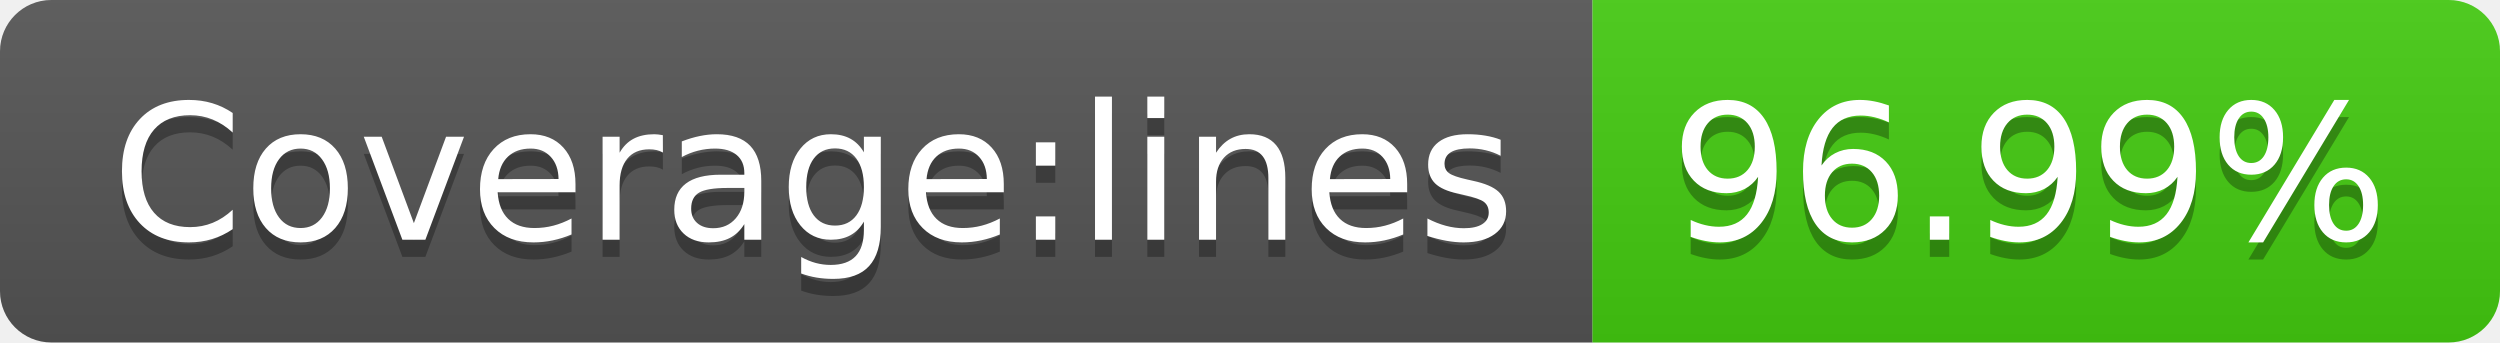
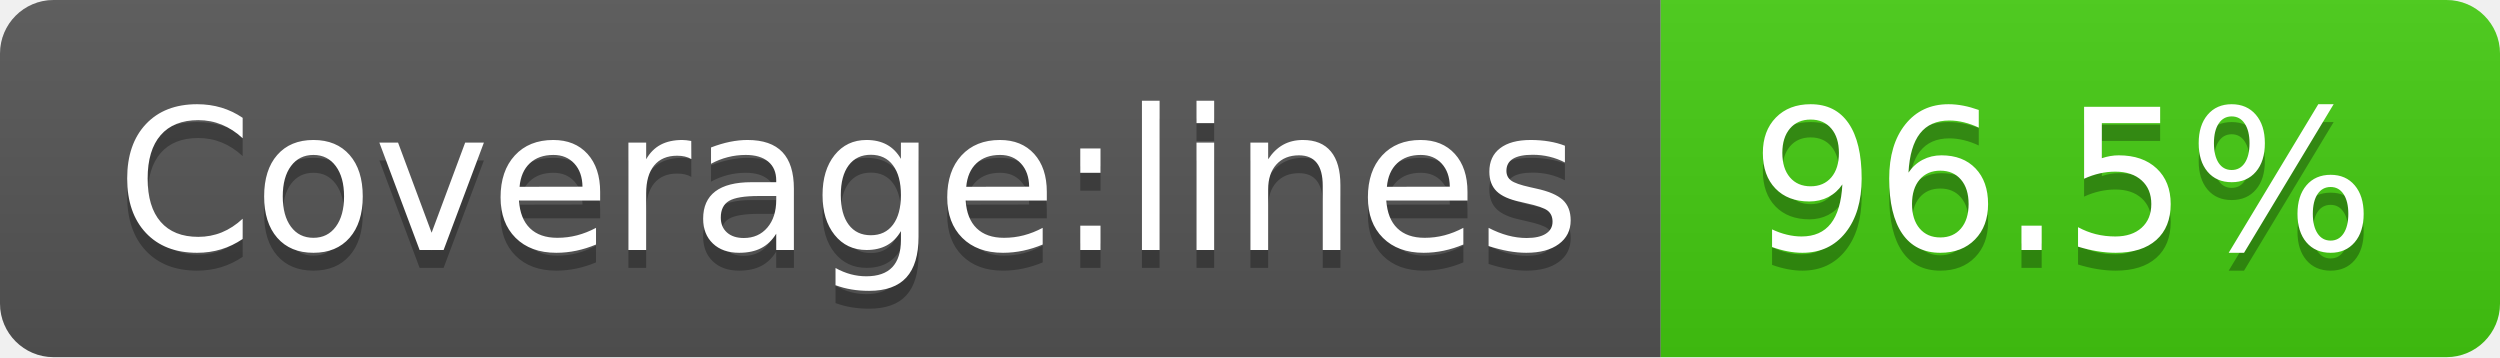
- <svg xmlns="http://www.w3.org/2000/svg" width="146" height="20">
-   <linearGradient id="b" x2="0" y2="100%">
+ <svg xmlns="http://www.w3.org/2000/svg" width="140" height="20">
+   <linearGradient id="s" x2="0" y2="100%">
    <stop offset="0" stop-color="#bbb" stop-opacity=".1" />
    <stop offset="1" stop-opacity=".1" />
  </linearGradient>
-   <clipPath id="a">
-     <rect width="146" height="20" rx="3" fill="#fff" />
+   <clipPath id="r">
+     <rect width="140" height="20" rx="3" fill="#fff" />
  </clipPath>
-   <g clip-path="url(#a)">
-     <path fill="#555" d="M0 0h93v20H0z" />
-     <path fill="#4c1" d="M93 0h53v20H93z" />
-     <path fill="url(#b)" d="M0 0h146v20H0z" />
+   <g clip-path="url(#r)">
+     <rect width="93" height="20" fill="#555" />
+     <rect x="93" width="47" height="20" fill="#4c1" />
+     <rect width="140" height="20" fill="url(#s)" />
  </g>
  <g fill="#fff" text-anchor="middle" font-family="DejaVu Sans,Verdana,Geneva,sans-serif" font-size="110">
    <text x="475" y="150" fill="#010101" fill-opacity=".3" transform="scale(.1)" textLength="830">Coverage:lines</text>
    <text x="475" y="140" transform="scale(.1)" textLength="830">Coverage:lines</text>
-     <text x="1185" y="150" fill="#010101" fill-opacity=".3" transform="scale(.1)" textLength="430">96.99%</text>
-     <text x="1185" y="140" transform="scale(.1)" textLength="430">96.99%</text>
+     <text x="1155" y="150" fill="#010101" fill-opacity=".3" transform="scale(.1)" textLength="370">96.5%</text>
+     <text x="1155" y="140" transform="scale(.1)" textLength="370">96.5%</text>
  </g>
</svg>
